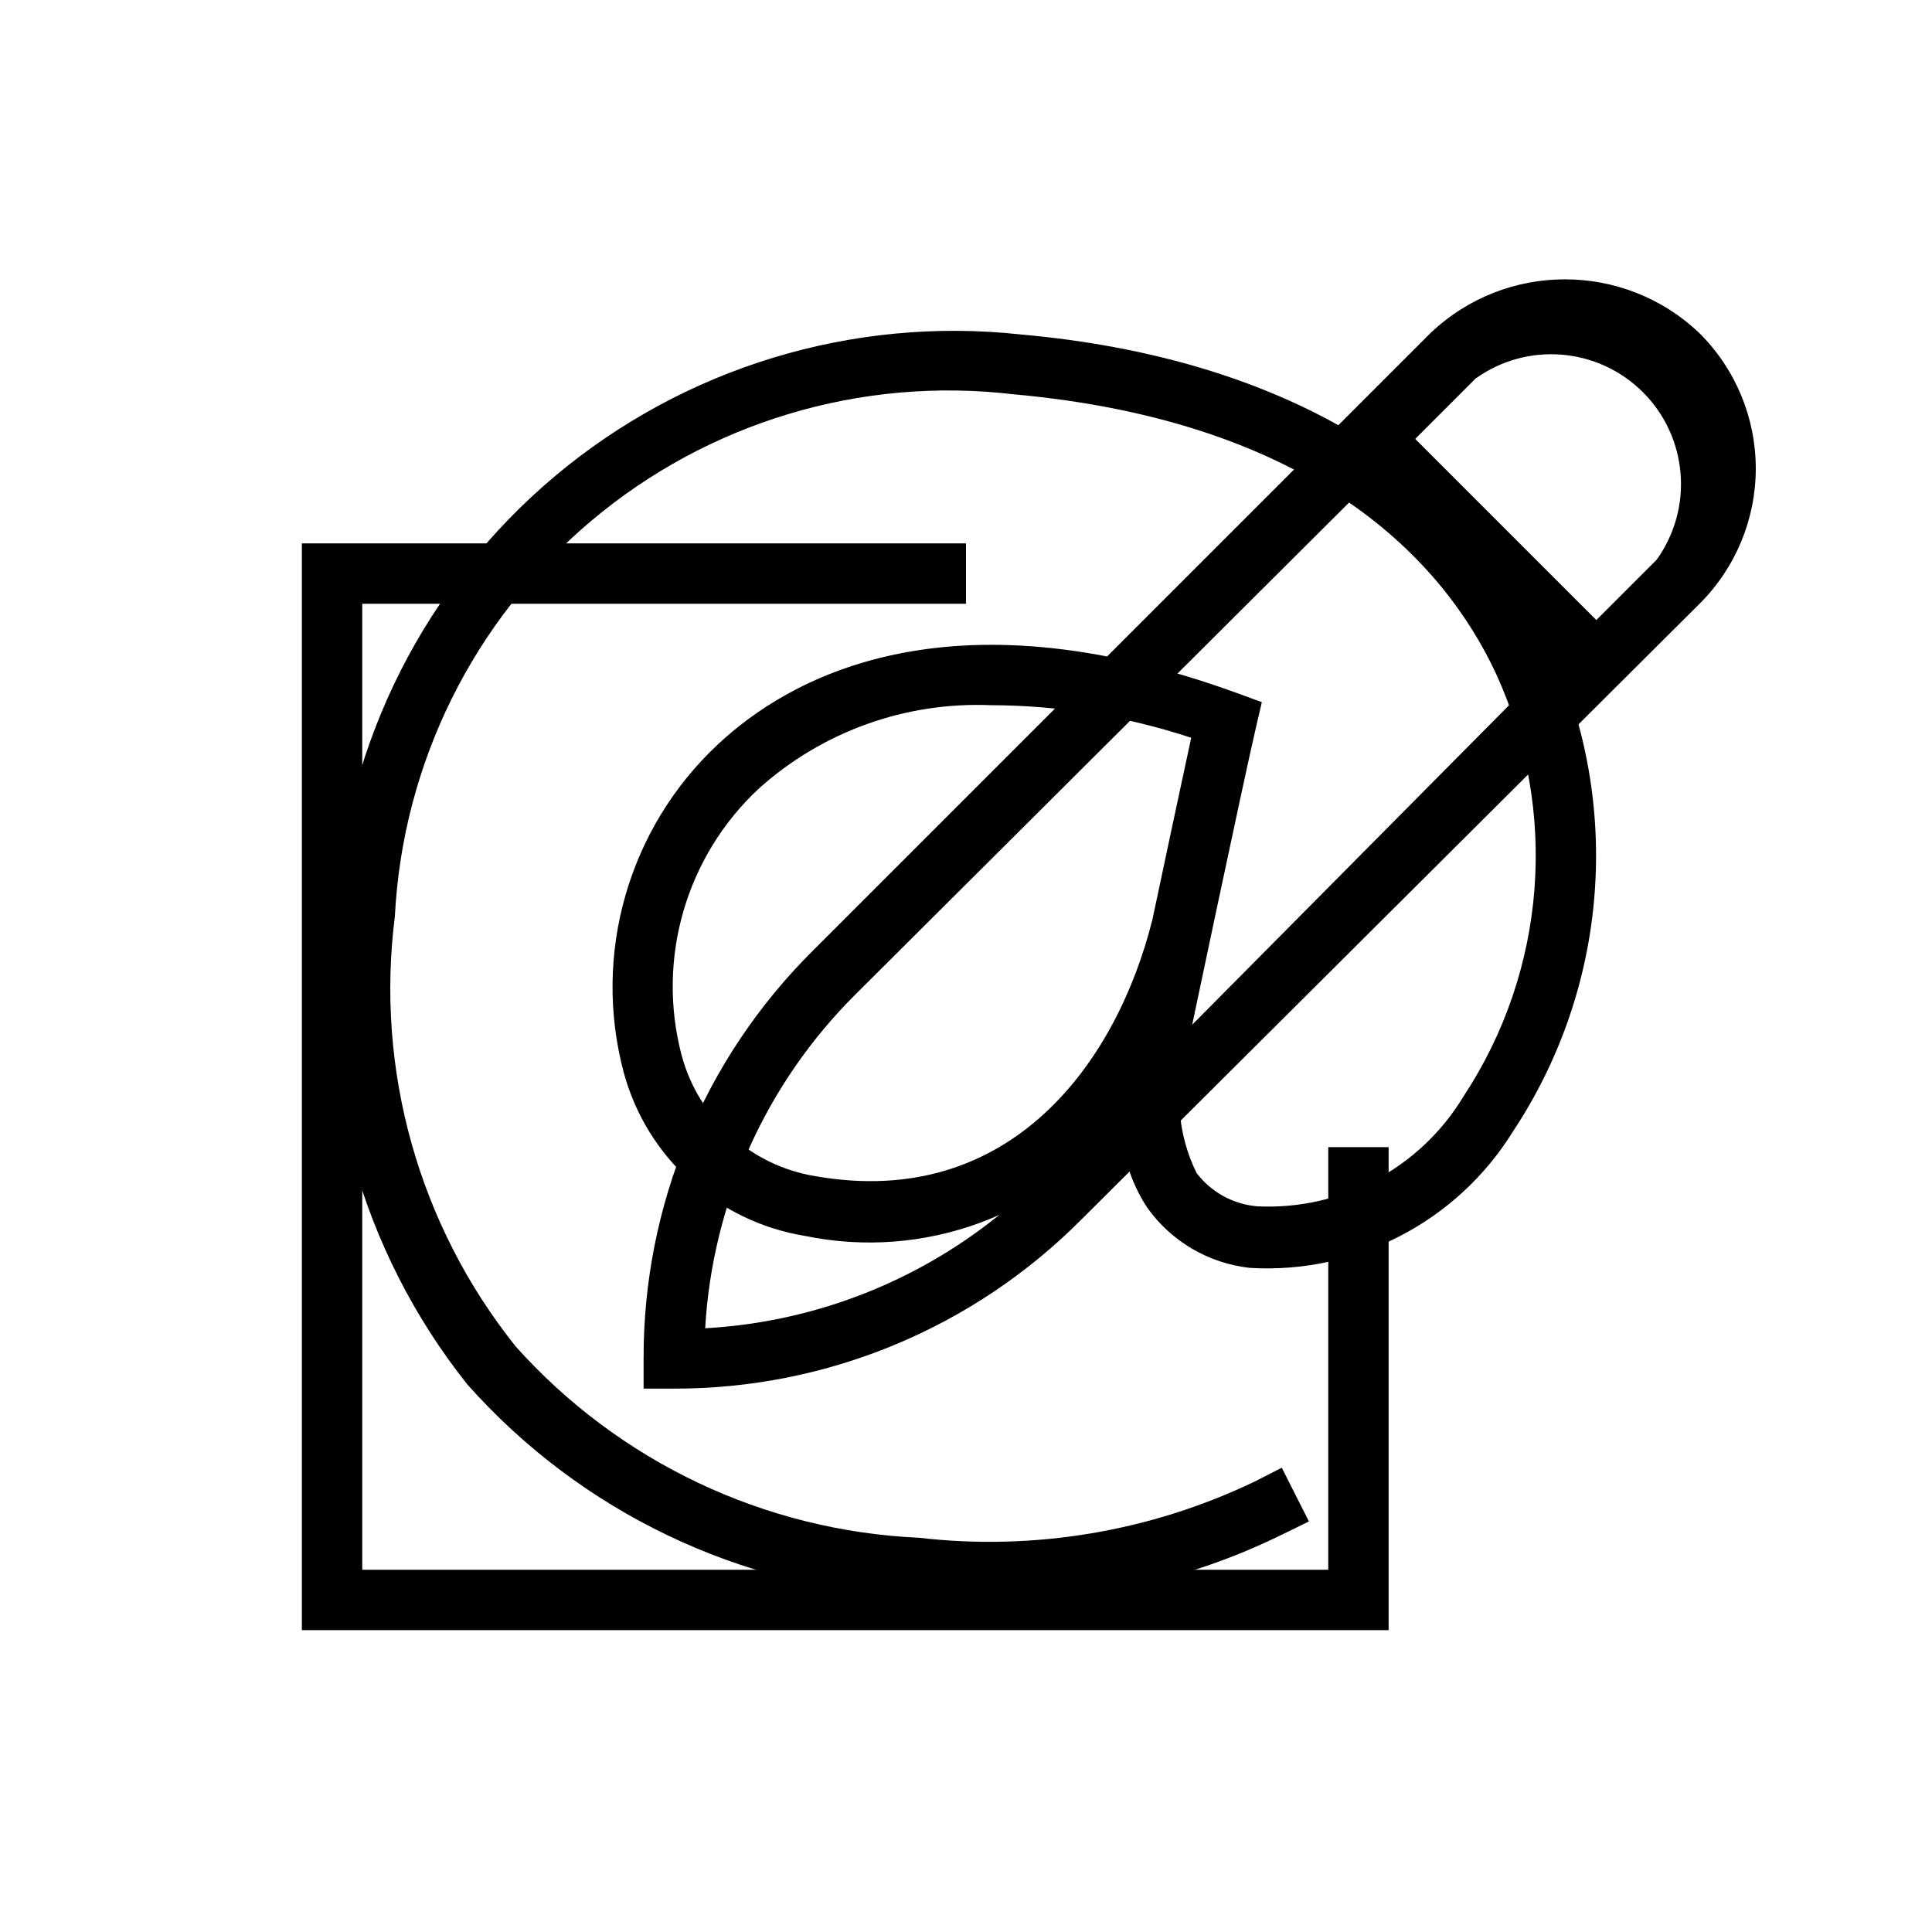
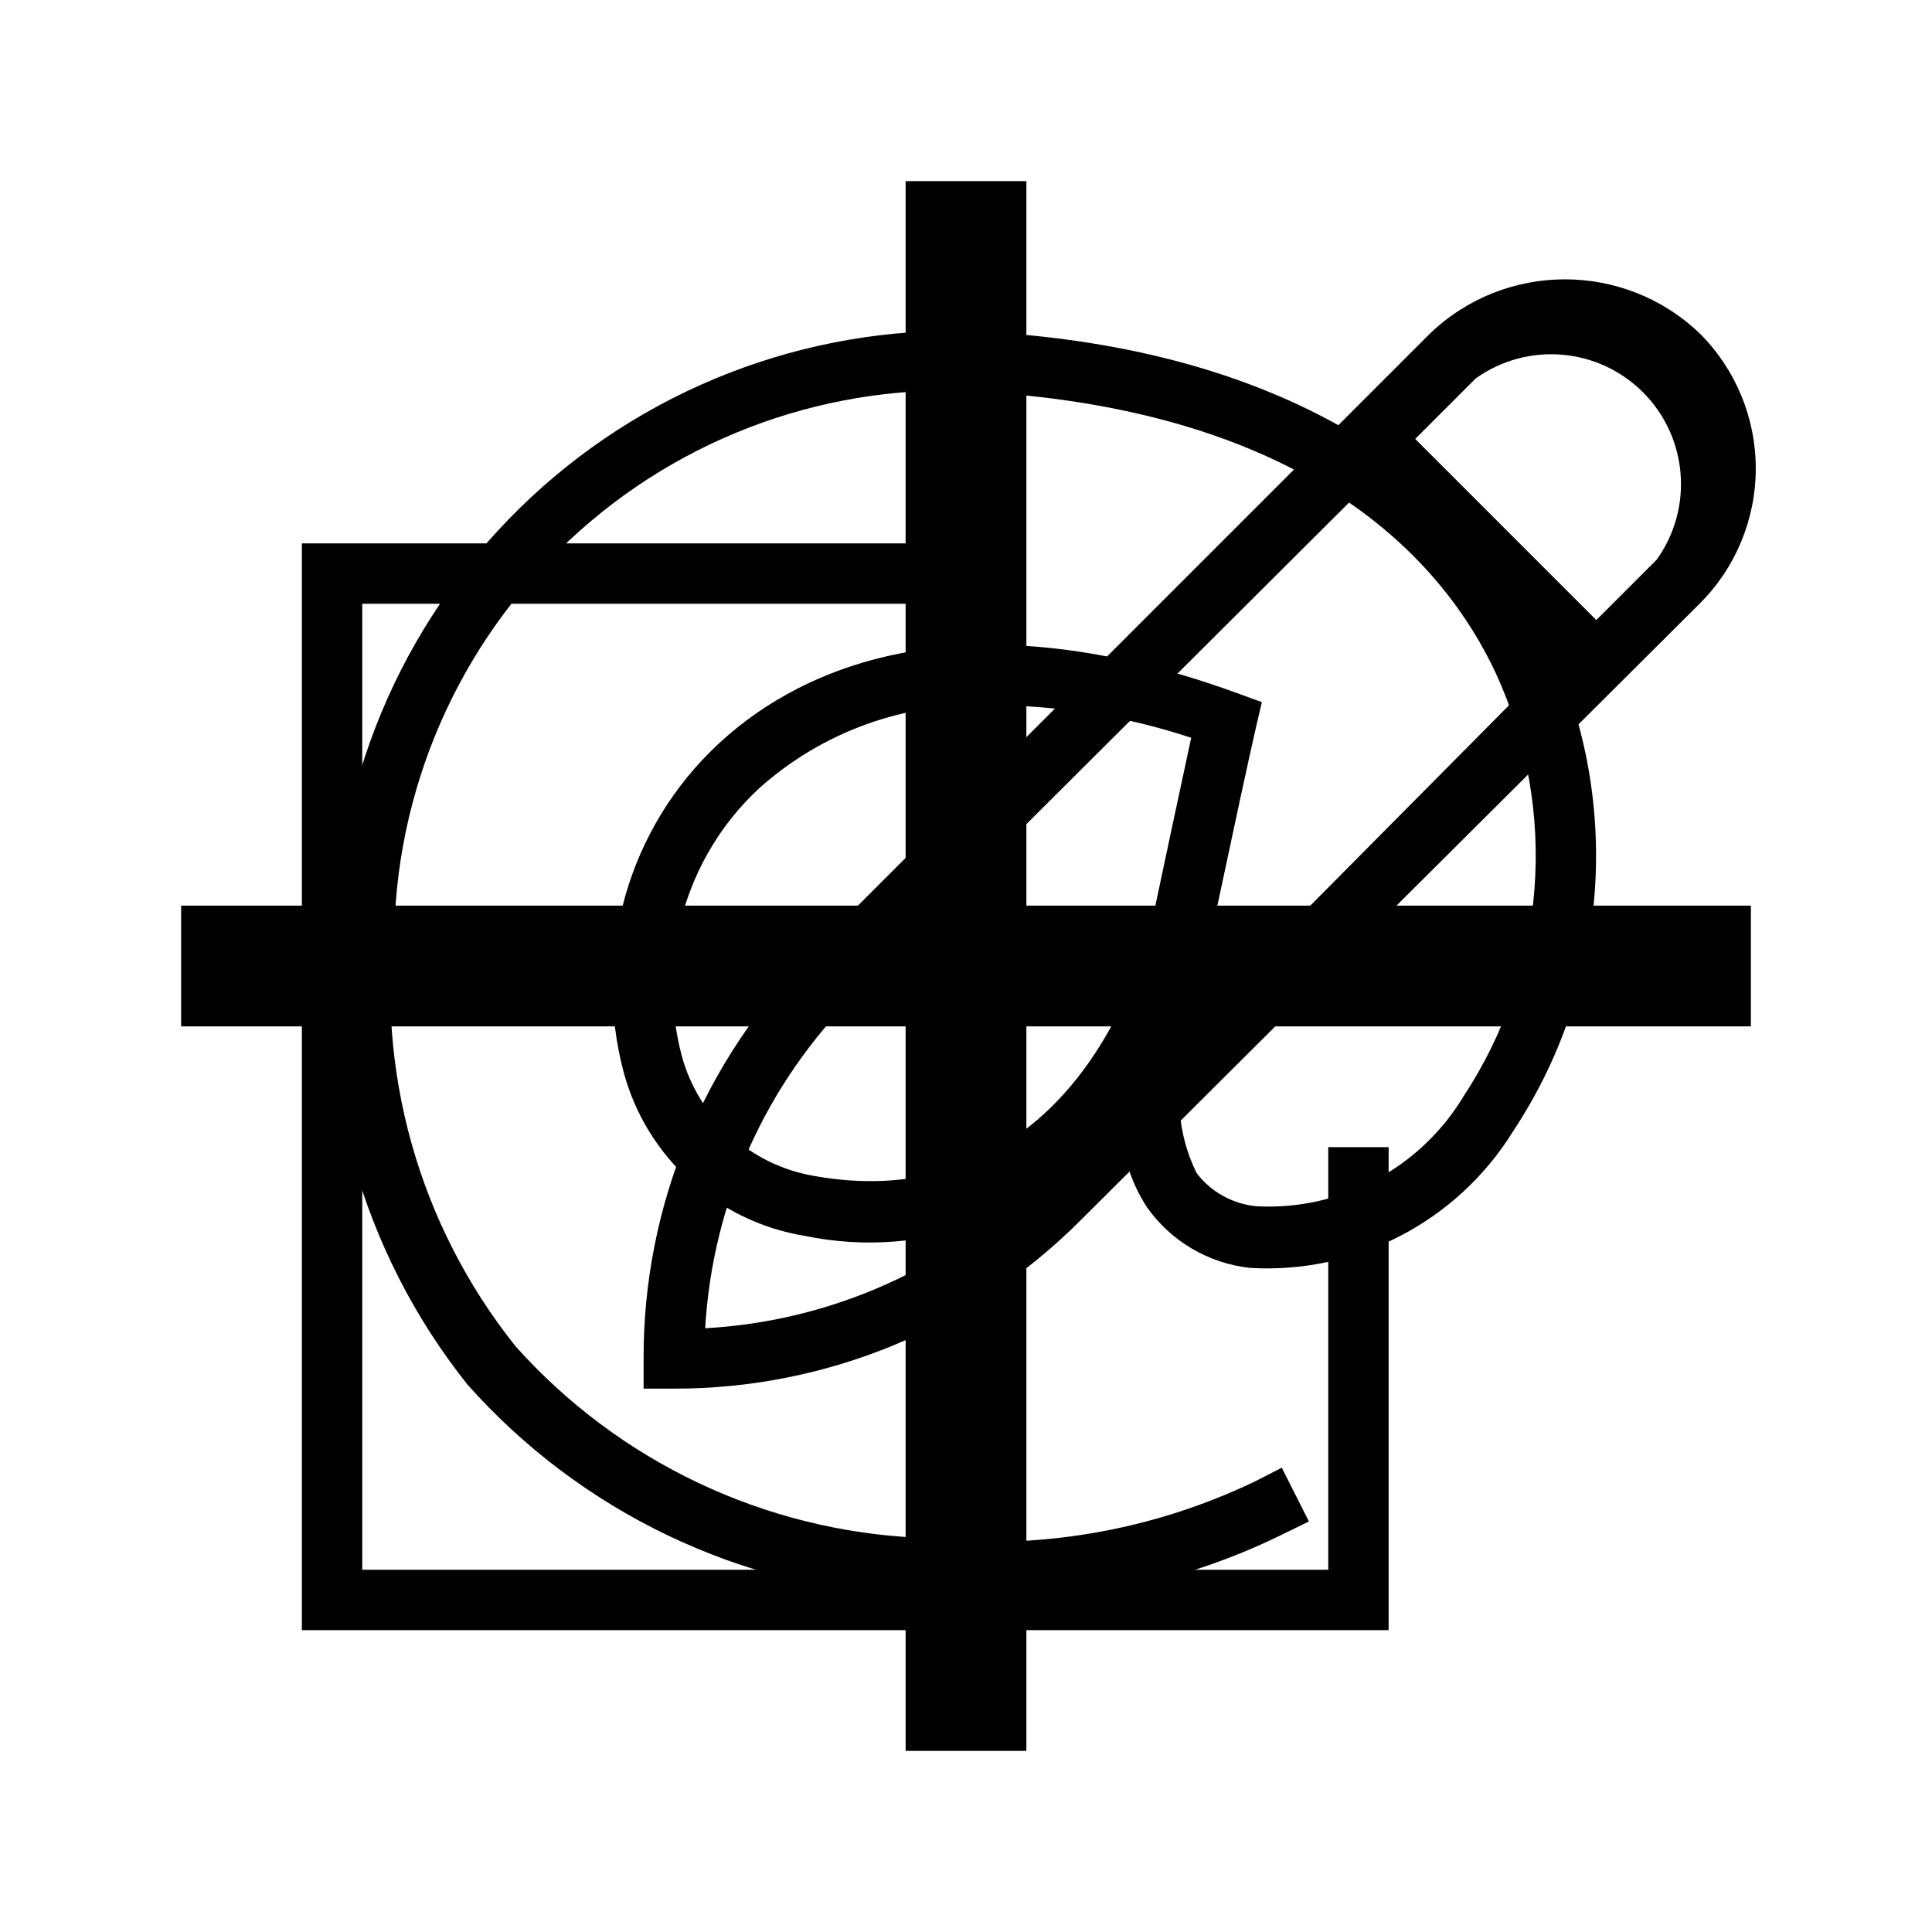
<svg xmlns="http://www.w3.org/2000/svg" id="icons" viewBox="0 0 32 32">
  <g id="Wcompose">
    <rect id="empty32" width="32" height="32" style="fill: none" />
    <path d="M28.15,5.52a3.23,3.23,0,0,0-4.46,0L13.46,15.75a9.48,9.48,0,0,0-2.8,6.75V23h.5a9.49,9.49,0,0,0,6.75-2.8L28.15,10A3.16,3.16,0,0,0,28.15,5.52Zm-10.93,14A8.49,8.49,0,0,1,11.68,22a8.49,8.49,0,0,1,2.49-5.53L22.67,8l3,3ZM27.44,9.27l-1,1-3-3,1-1a2.15,2.15,0,0,1,3,3ZM23,27H5V9H16v1H6V26H22V19h1Z" />
  </g>
  <g id="W_" data-name="W@">
    <rect id="empty32-2" data-name="empty32" width="32" height="32" style="fill: none" />
    <path d="M16.33,26.51q-.61,0-1.24-.06a10.52,10.52,0,0,1-7.35-3.52,10.47,10.47,0,0,1-2.19-7.85A10.27,10.27,0,0,1,16.91,5.54c4.27.38,7.39,2.22,8.78,5.2a8.27,8.27,0,0,1-.63,8A4.79,4.79,0,0,1,20.7,21,2.41,2.41,0,0,1,19,20a2.71,2.71,0,0,1-.44-1.44,5.29,5.29,0,0,1-5.23,1.91,3.73,3.73,0,0,1-3-2.71,5.5,5.5,0,0,1,1.56-5.43c1.14-1.07,3.77-2.61,8.6-.85l.41.15-.1.43c-.21.9-1.13,5.27-1.13,5.28a2.77,2.77,0,0,0,.15,2.09,1.41,1.41,0,0,0,1,.55,3.77,3.77,0,0,0,3.42-1.82,7.24,7.24,0,0,0,.54-7c-.87-1.87-3-4.18-8-4.63A9.18,9.18,0,0,0,6.54,15.18a9.49,9.49,0,0,0,2,7.12,9.54,9.54,0,0,0,6.68,3.17,10.16,10.16,0,0,0,5.56-.93l.45-.23.45.89-.45.22A10.66,10.66,0,0,1,16.33,26.51Zm.07-14.83a5.41,5.41,0,0,0-3.83,1.38,4.48,4.48,0,0,0-1.28,4.42,2.75,2.75,0,0,0,2.21,2c3.23.57,5-1.88,5.59-4.26.18-.85.4-1.89.64-3A10.67,10.67,0,0,0,16.4,11.68Z" />
  </g>
+   <g id="cross">
+     <rect id="empty16" width="32" height="32" style="fill: none" />
+     <polygon points="29 15 29 17 17 17 17 29 15 29 15 17 3 17 3 15 15 15 15 3 17 3 17 15 29 15" />
+   </g>
</svg>
